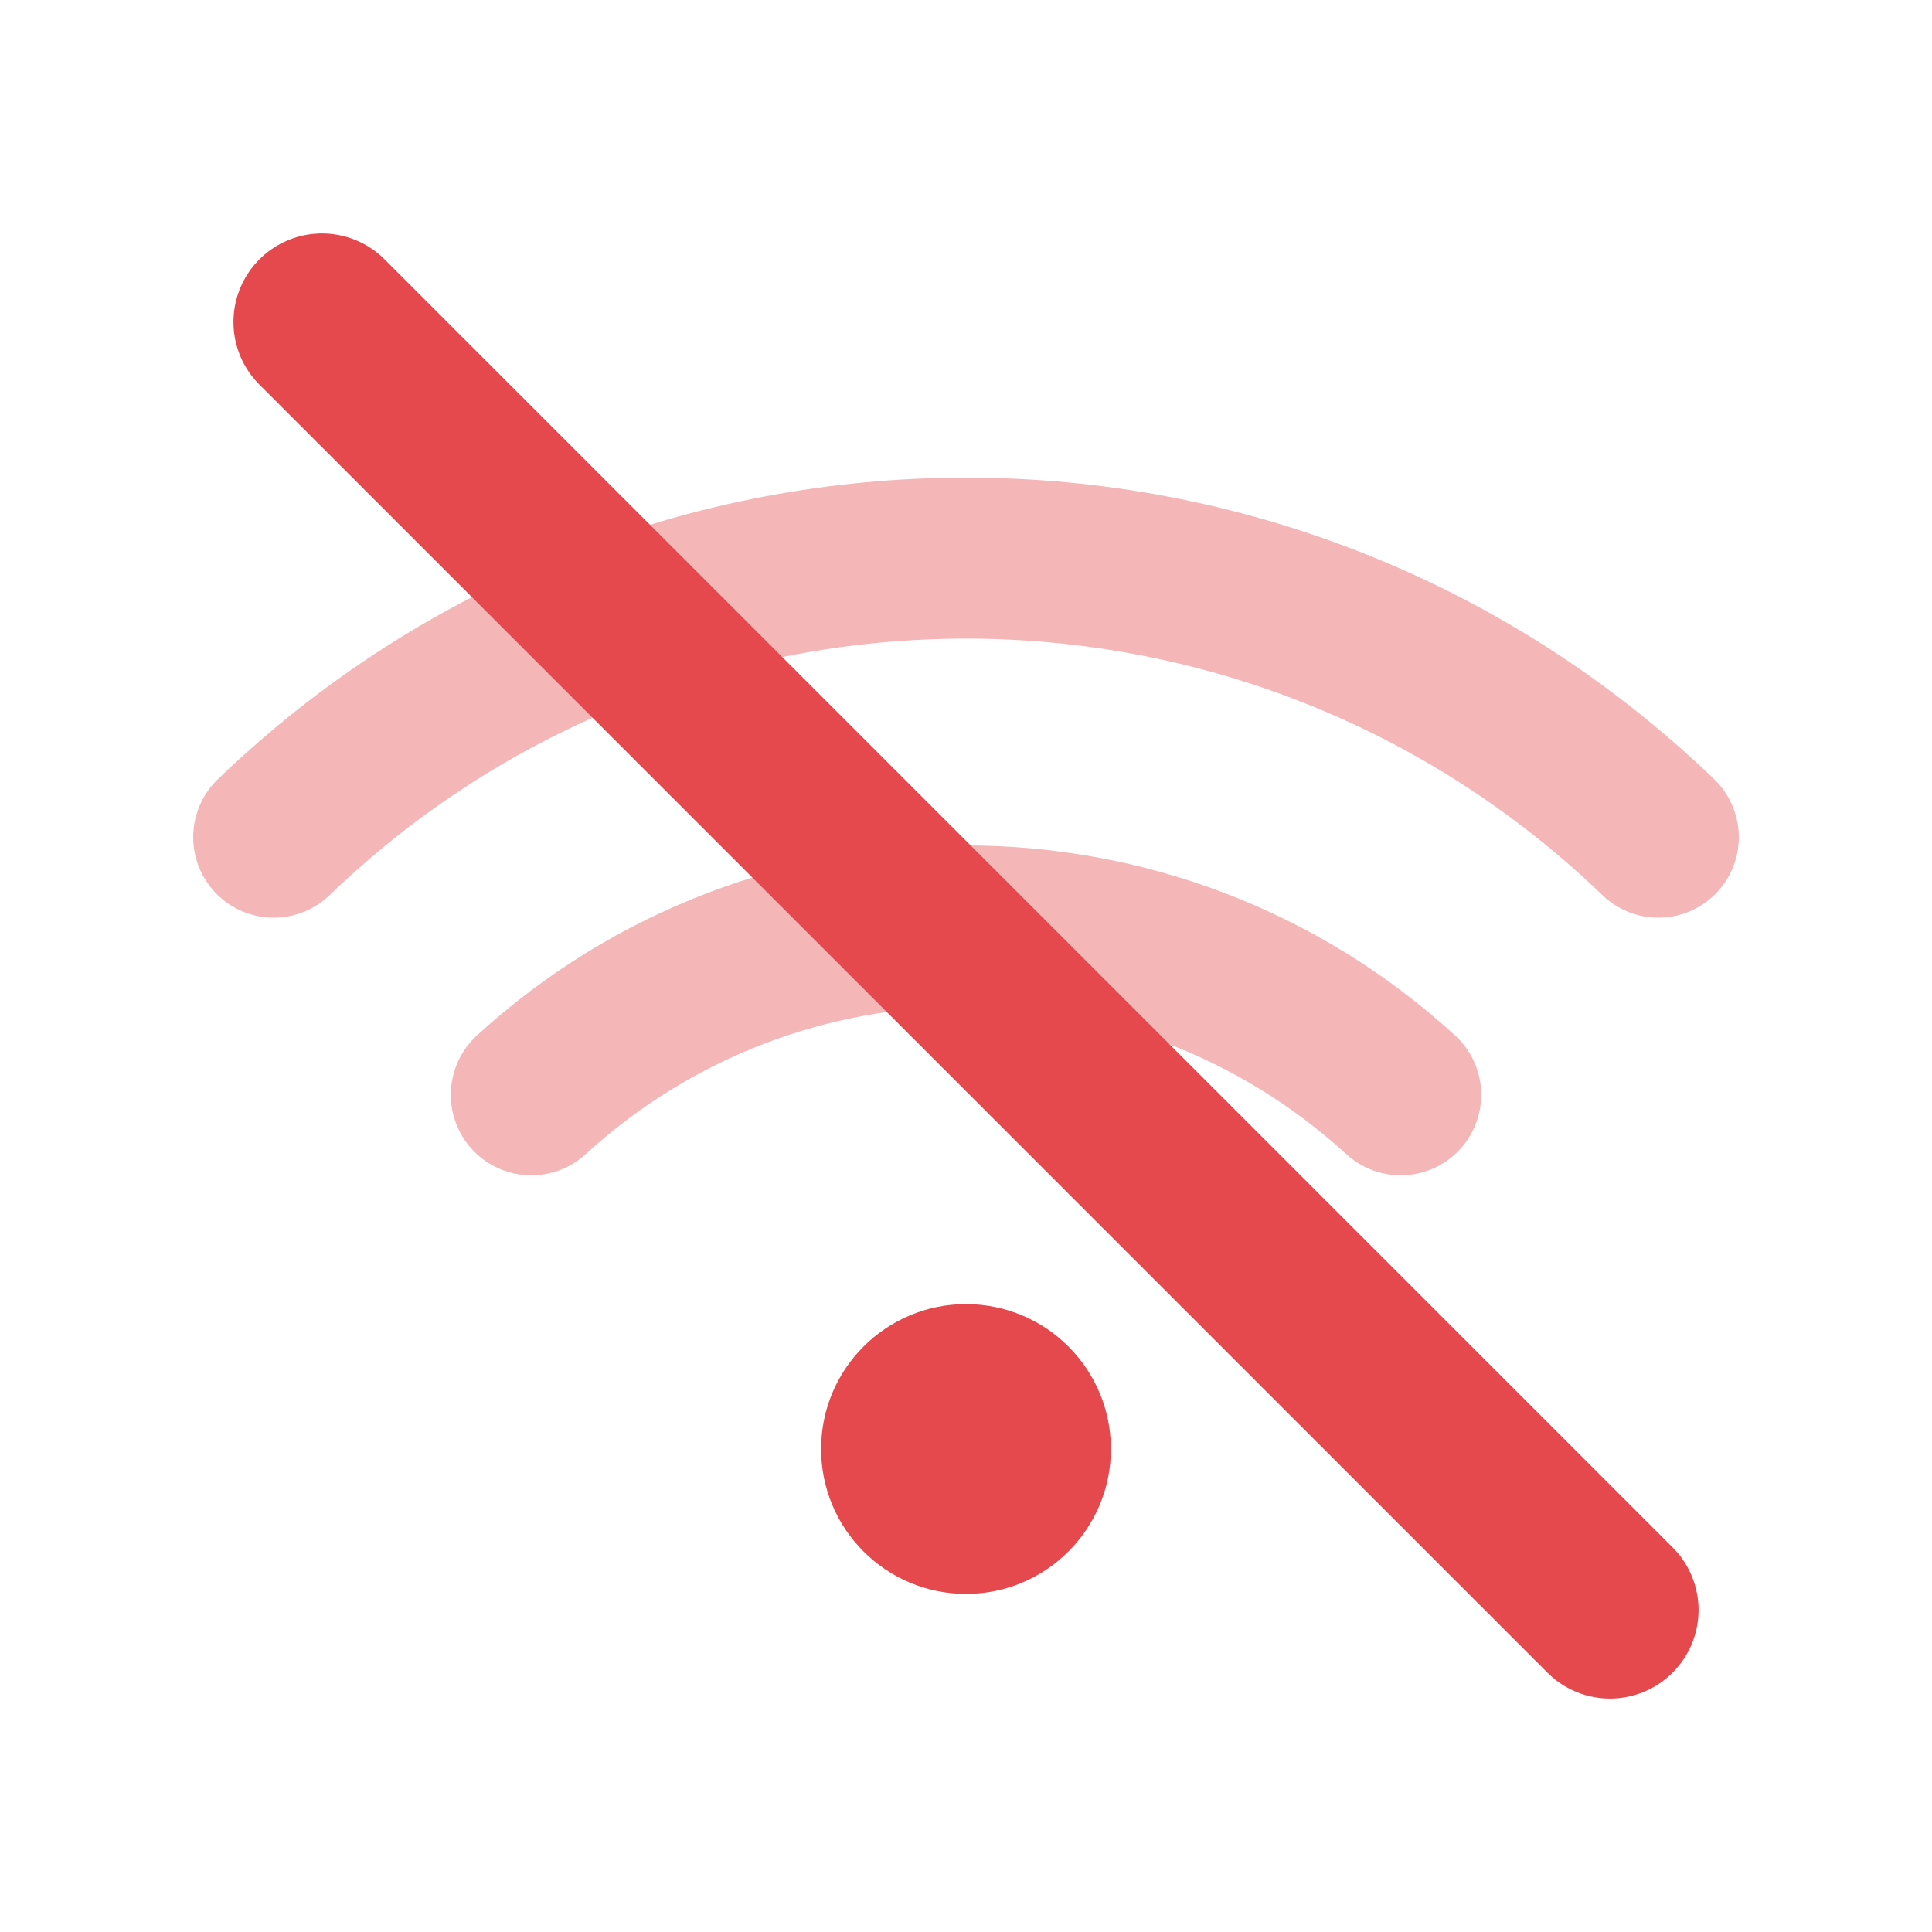
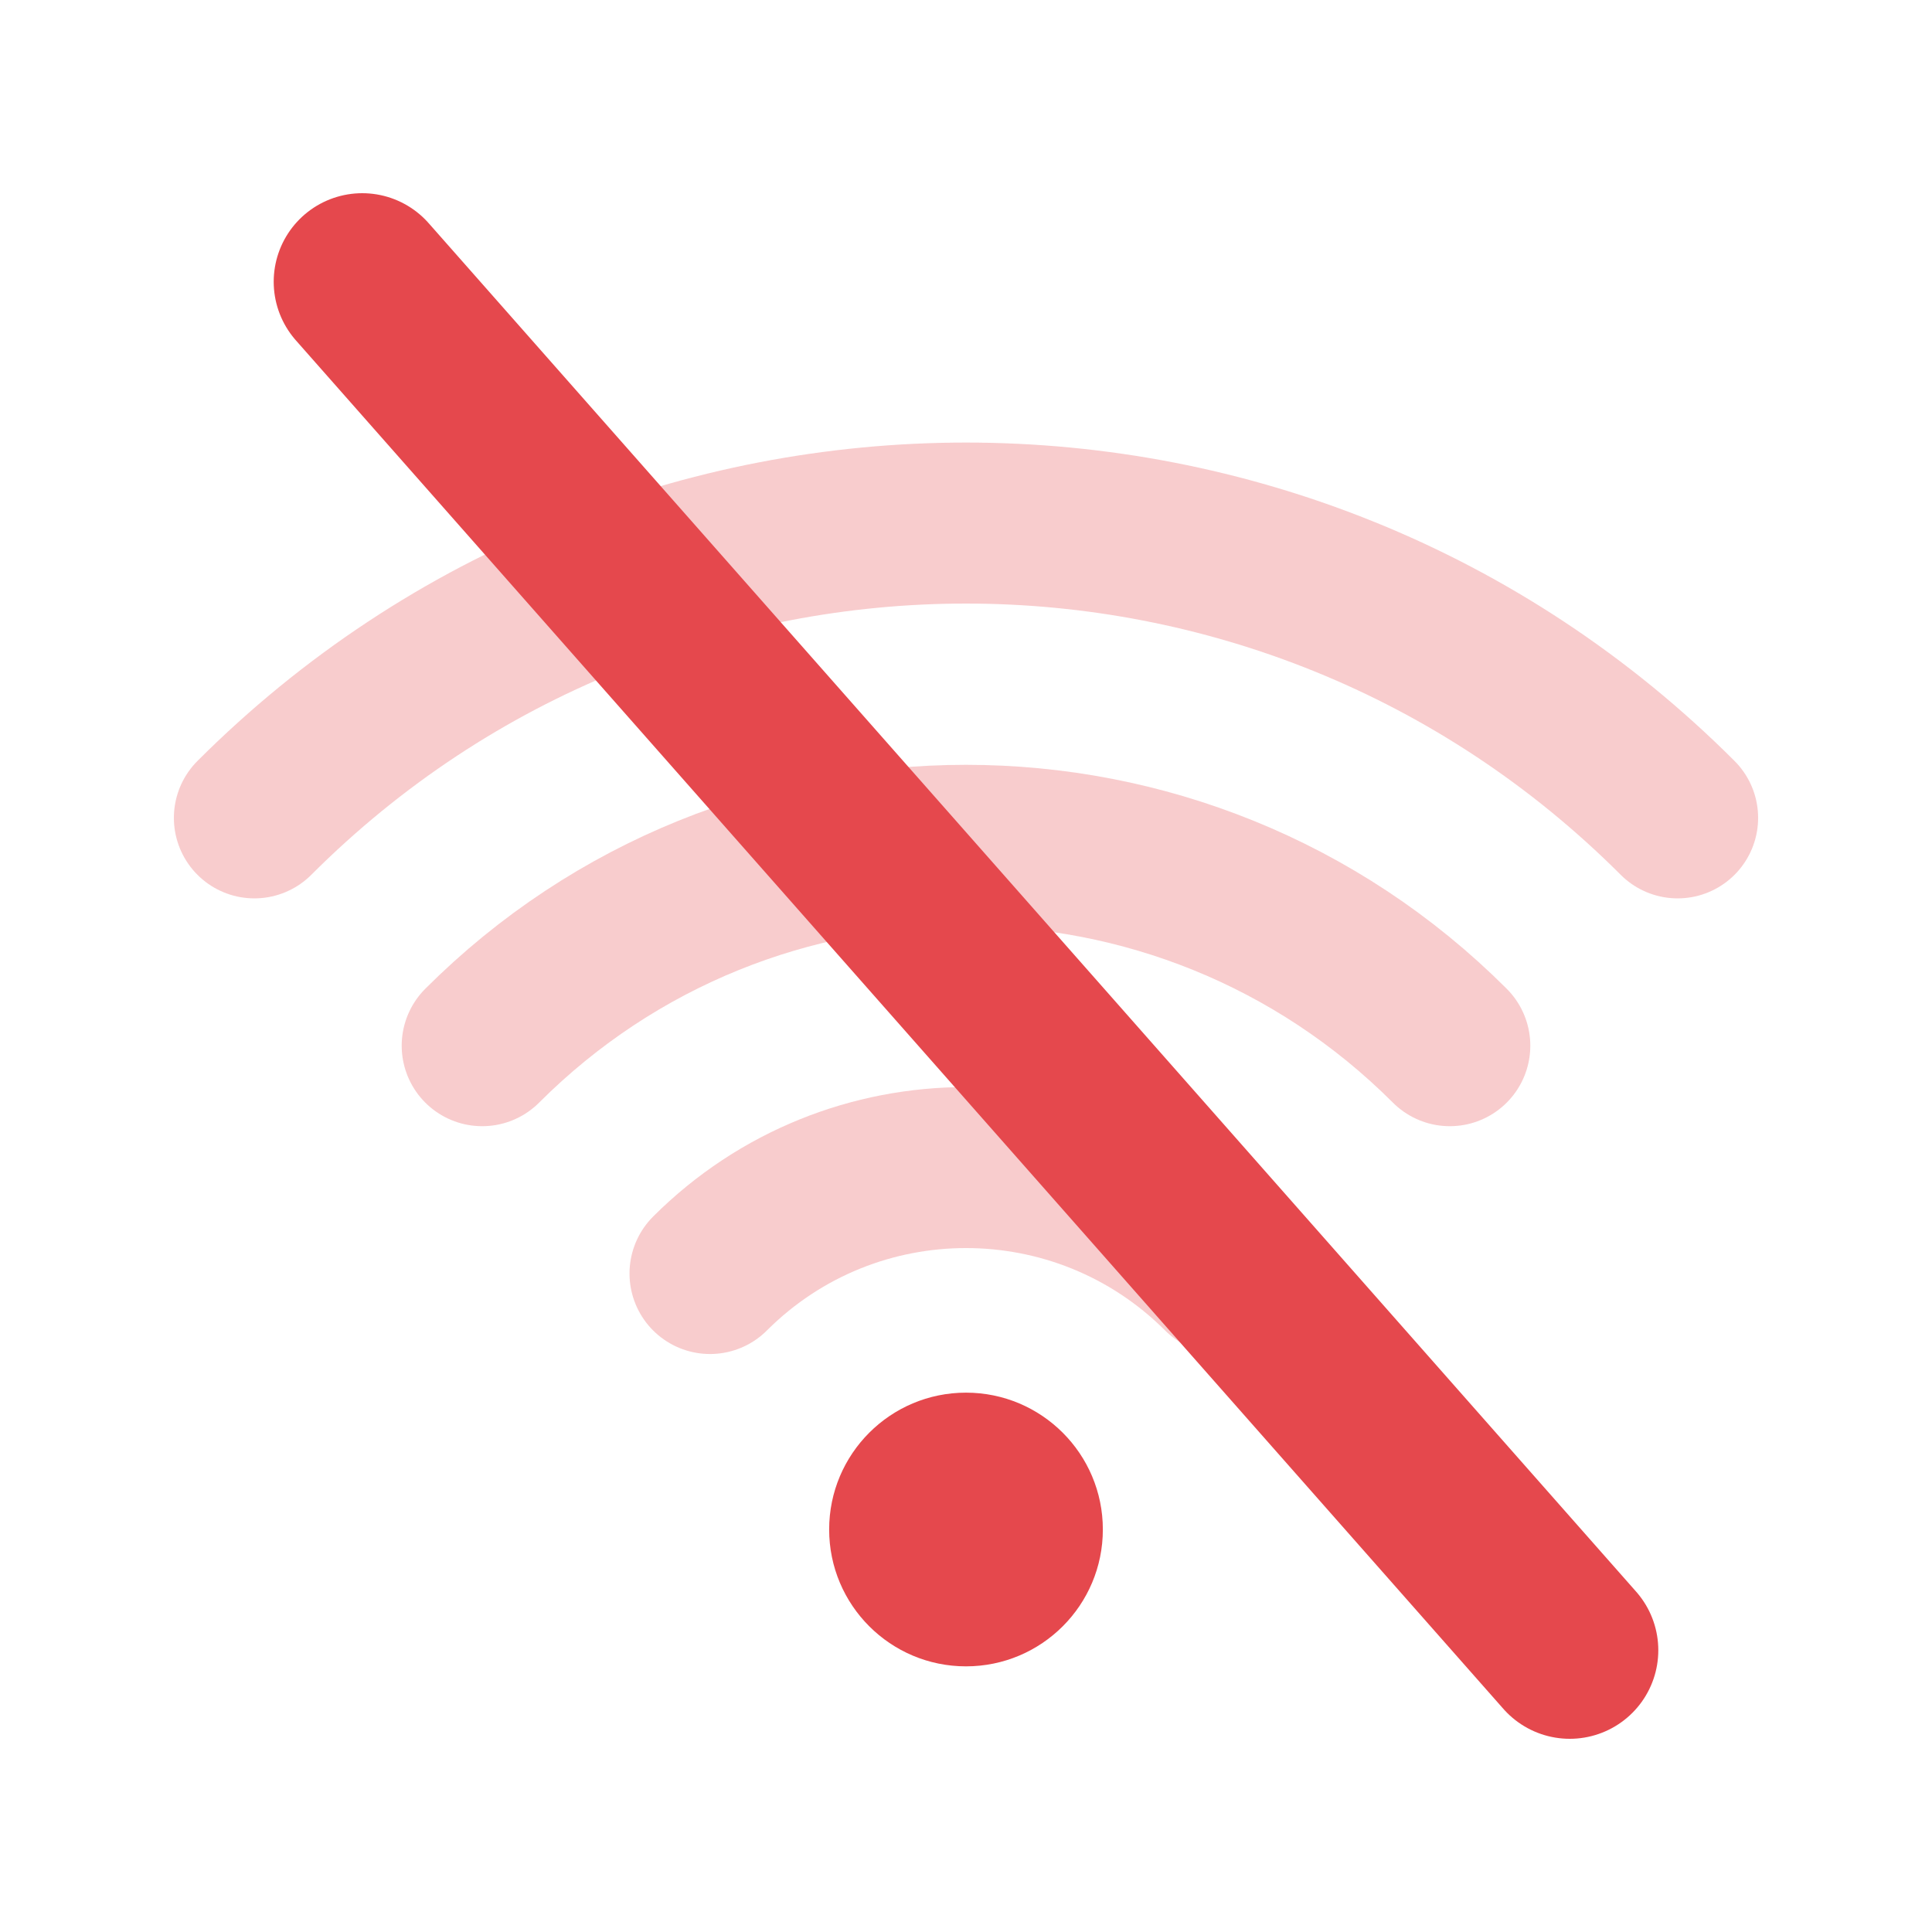
<svg xmlns="http://www.w3.org/2000/svg" width="48" height="48" viewBox="0 0 24 24">
  <defs>
    <linearGradient id="panel" x1="0" y1="0" x2="0" y2="1">
      <stop offset="0" stop-color="#2a2233" stop-opacity=".92" />
      <stop offset="1" stop-color="#161119" stop-opacity=".92" />
    </linearGradient>
    <linearGradient id="acc" x1="0" y1="0" x2="1" y2="1">
      <stop offset="0" stop-color="#e6b6f3" />
      <stop offset="1" stop-color="#9a4fb8" />
    </linearGradient>
    <linearGradient id="accw" x1="0" y1="0" x2="1" y2="1">
      <stop offset="0" stop-color="#ffffff" />
      <stop offset="1" stop-color="#bdb8c6" />
    </linearGradient>
    <radialGradient id="core" cx=".5" cy=".42" r=".6">
      <stop offset="0" stop-color="#2b2234" />
      <stop offset="1" stop-color="#0f0c13" />
    </radialGradient>
    <linearGradient id="btn" x1="0" y1="0" x2="0" y2="1">
      <stop offset="0" stop-color="#3a2f45" />
      <stop offset="1" stop-color="#241c2c" />
    </linearGradient>
  </defs>
-   <path d="M3.4 10.4A12.4 12.4 0 0 1 20.6 10.4M6.6 13.6a8 8 0 0 1 10.8 0" fill="none" stroke="#e5484d" stroke-width="2" stroke-linecap="round" stroke-linejoin="round" opacity=".4" />
-   <circle cx="12" cy="18" r="1.8" fill="#e5484d" />
-   <path d="M4 4l16 16" fill="none" stroke="#e5484d" stroke-width="2.2" stroke-linecap="round" stroke-linejoin="round" />
+   <path d="M8.82 15.82A4.5 4.5 0 0 1 15.18 15.82" fill="none" stroke="#e5484d" stroke-width="2" stroke-linecap="round" stroke-linejoin="round" opacity=".28" />
+   <path d="M5.99 12.99A8.5 8.5 0 0 1 18.01 12.99" fill="none" stroke="#e5484d" stroke-width="2" stroke-linecap="round" stroke-linejoin="round" opacity=".28" />
+   <path d="M3.16 10.16A12.5 12.5 0 0 1 20.84 10.16" fill="none" stroke="#e5484d" stroke-width="2" stroke-linecap="round" stroke-linejoin="round" opacity=".28" />
+   <circle cx="12" cy="19" r="1.7" fill="#e5484d" />
+   <path d="M4.5 3.5 19.5 20.5" fill="none" stroke="#e5484d" stroke-width="2.2" stroke-linecap="round" stroke-linejoin="round" />
</svg>
